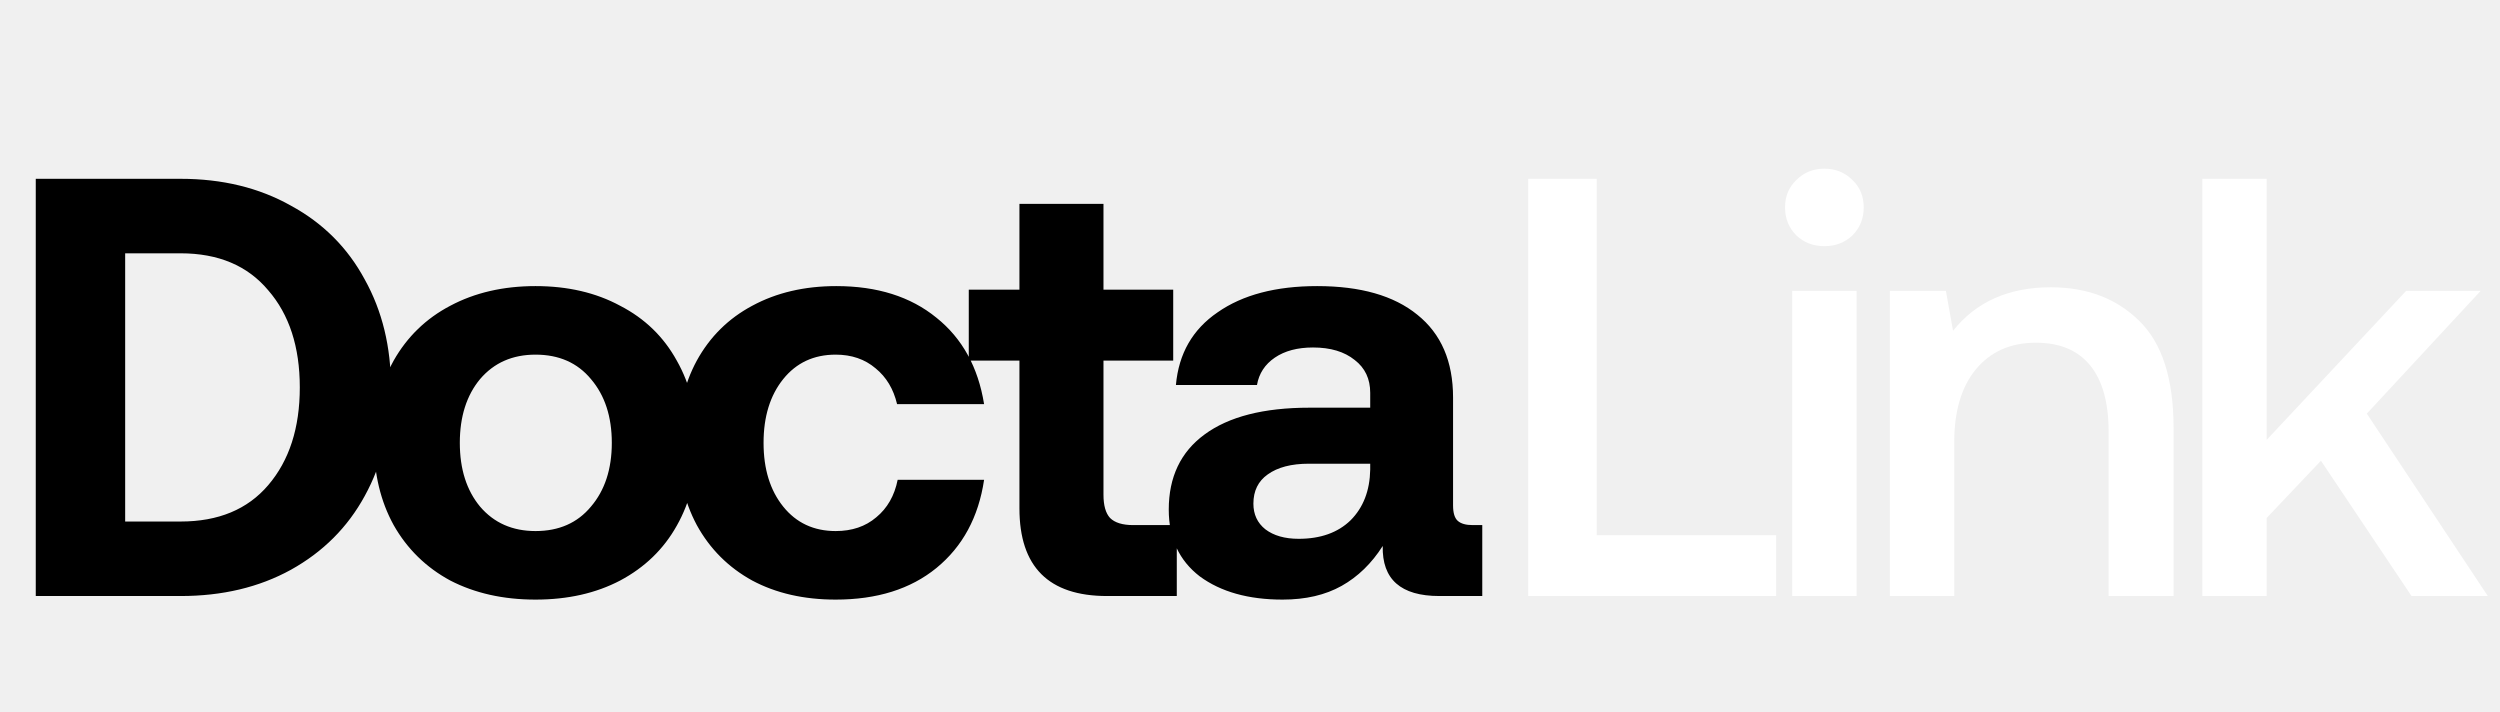
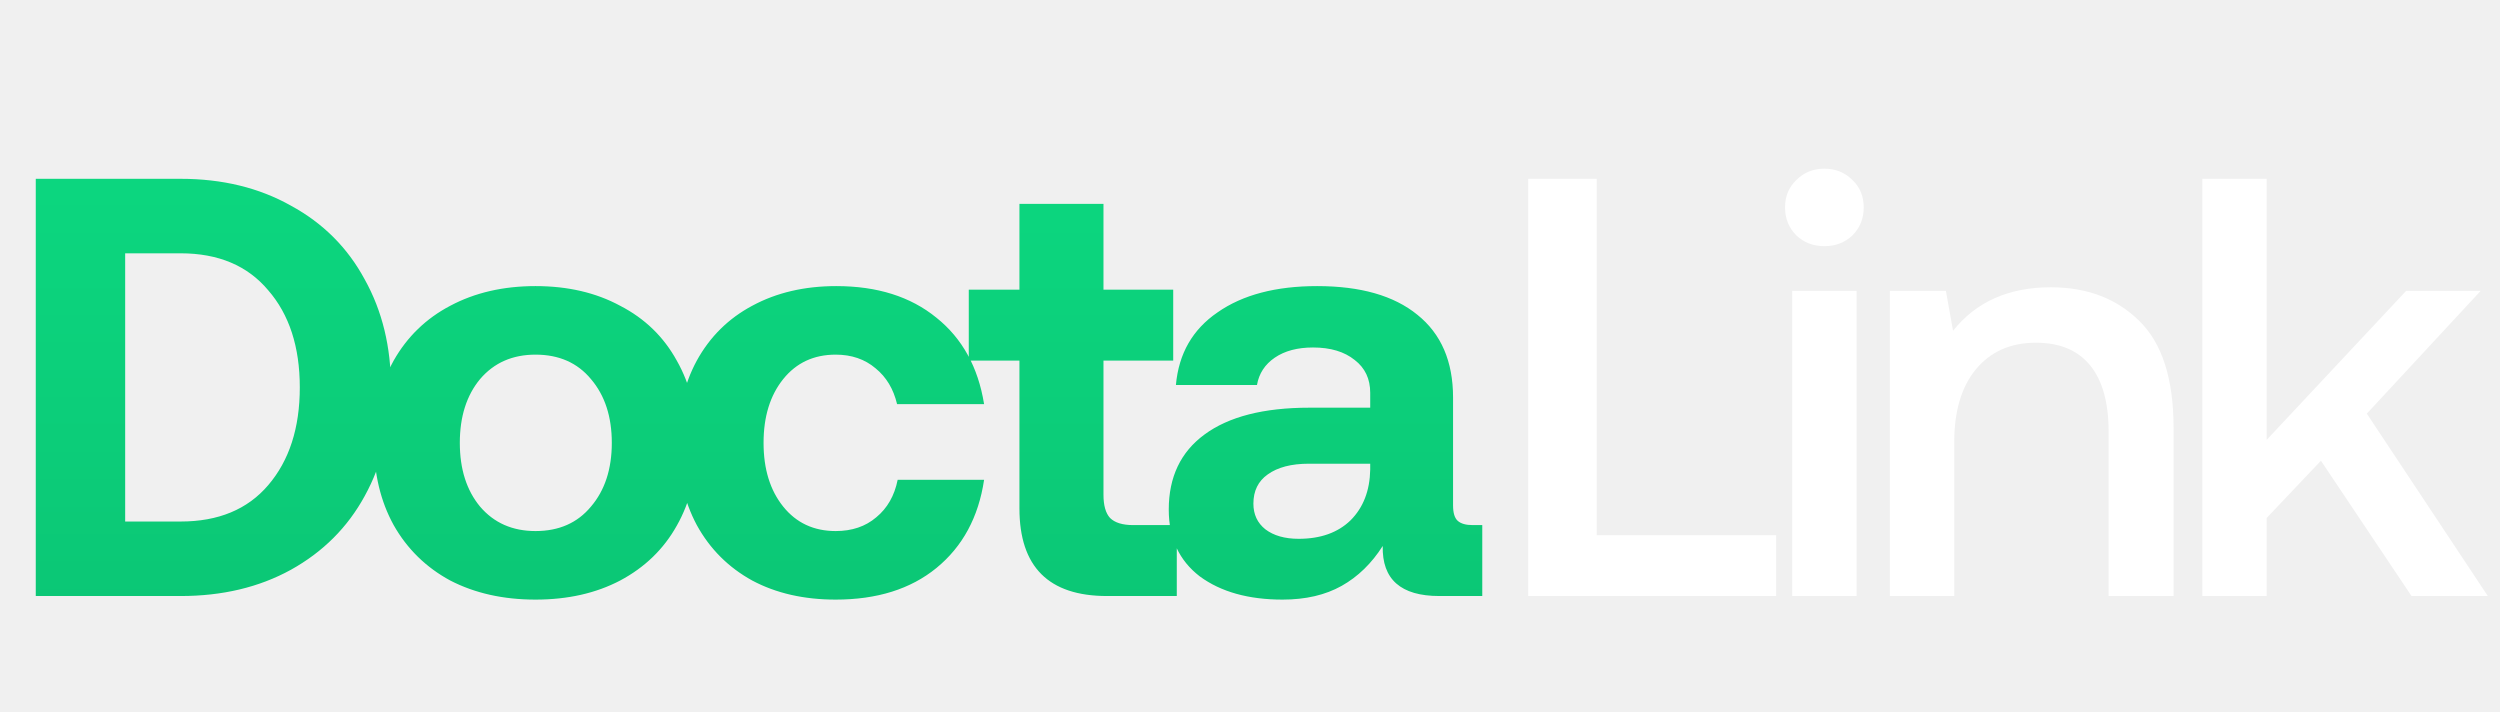
<svg xmlns="http://www.w3.org/2000/svg" width="151" height="43" viewBox="0 0 151 43" fill="none">
-   <path d="M2.16 10.8H10.908C13.428 10.8 15.648 11.34 17.568 12.42C19.512 13.476 21 14.964 22.032 16.884C23.088 18.78 23.616 20.952 23.616 23.4C23.616 25.848 23.088 28.032 22.032 29.952C21 31.848 19.512 33.336 17.568 34.416C15.648 35.472 13.428 36 10.908 36H2.16V10.8ZM10.908 31.5C13.188 31.5 14.952 30.768 16.2 29.304C17.472 27.816 18.108 25.848 18.108 23.4C18.108 20.952 17.472 18.996 16.2 17.532C14.952 16.044 13.188 15.3 10.908 15.3H7.56V31.5H10.908ZM32.345 36.216C30.401 36.216 28.685 35.832 27.197 35.064C25.733 34.272 24.593 33.156 23.777 31.716C22.985 30.276 22.589 28.62 22.589 26.748C22.589 24.876 22.985 23.22 23.777 21.78C24.593 20.34 25.733 19.236 27.197 18.468C28.685 17.676 30.401 17.28 32.345 17.28C34.289 17.28 35.993 17.676 37.457 18.468C38.945 19.236 40.085 20.34 40.877 21.78C41.693 23.22 42.101 24.876 42.101 26.748C42.101 28.644 41.693 30.312 40.877 31.752C40.085 33.168 38.945 34.272 37.457 35.064C35.993 35.832 34.289 36.216 32.345 36.216ZM32.345 32.076C33.761 32.076 34.877 31.584 35.693 30.6C36.533 29.616 36.953 28.332 36.953 26.748C36.953 25.164 36.533 23.88 35.693 22.896C34.877 21.912 33.761 21.42 32.345 21.42C30.953 21.42 29.837 21.912 28.997 22.896C28.181 23.88 27.773 25.164 27.773 26.748C27.773 28.332 28.181 29.616 28.997 30.6C29.837 31.584 30.953 32.076 32.345 32.076ZM59.439 28.98C59.103 31.236 58.143 33.012 56.559 34.308C54.999 35.58 52.971 36.216 50.475 36.216C48.555 36.216 46.875 35.832 45.435 35.064C43.995 34.272 42.879 33.156 42.087 31.716C41.319 30.276 40.935 28.62 40.935 26.748C40.935 24.852 41.319 23.196 42.087 21.78C42.879 20.34 43.995 19.236 45.435 18.468C46.899 17.676 48.591 17.28 50.511 17.28C52.983 17.28 54.999 17.916 56.559 19.188C58.119 20.436 59.079 22.176 59.439 24.408H54.183C53.967 23.496 53.535 22.776 52.887 22.248C52.239 21.696 51.435 21.42 50.475 21.42C49.155 21.42 48.099 21.912 47.307 22.896C46.515 23.88 46.119 25.164 46.119 26.748C46.119 28.332 46.515 29.616 47.307 30.6C48.099 31.584 49.155 32.076 50.475 32.076C51.459 32.076 52.275 31.8 52.923 31.248C53.595 30.696 54.027 29.94 54.219 28.98H59.439ZM61.574 21.78H58.514V17.496H61.574V12.312H66.65V17.496H70.862V21.78H66.65V29.88C66.65 30.528 66.782 30.996 67.046 31.284C67.334 31.572 67.802 31.716 68.45 31.716H71.078V36H66.866C63.338 36 61.574 34.236 61.574 30.708V21.78ZM89.529 31.716V36H86.937C84.609 36 83.469 34.992 83.517 32.976C82.845 34.032 82.017 34.836 81.033 35.388C80.049 35.94 78.861 36.216 77.469 36.216C75.405 36.216 73.737 35.748 72.465 34.812C71.217 33.852 70.593 32.508 70.593 30.78C70.593 28.812 71.313 27.3 72.753 26.244C74.217 25.164 76.329 24.624 79.089 24.624H82.761V23.724C82.761 22.884 82.449 22.224 81.825 21.744C81.201 21.24 80.361 20.988 79.305 20.988C78.369 20.988 77.601 21.192 77.001 21.6C76.401 22.008 76.041 22.56 75.921 23.256H71.025C71.193 21.36 72.033 19.896 73.545 18.864C75.057 17.808 77.061 17.28 79.557 17.28C82.173 17.28 84.189 17.856 85.605 19.008C87.045 20.16 87.765 21.828 87.765 24.012V30.528C87.765 30.984 87.861 31.296 88.053 31.464C88.245 31.632 88.545 31.716 88.953 31.716H89.529ZM82.761 28.008H79.053C77.997 28.008 77.169 28.224 76.569 28.656C75.993 29.064 75.705 29.652 75.705 30.42C75.705 31.068 75.945 31.584 76.425 31.968C76.929 32.352 77.601 32.544 78.441 32.544C79.761 32.544 80.805 32.172 81.573 31.428C82.341 30.66 82.737 29.64 82.761 28.368V28.008Z" fill="url(#paint0_linear_2007_399)" />
+   <path d="M2.16 10.8H10.908C13.428 10.8 15.648 11.34 17.568 12.42C19.512 13.476 21 14.964 22.032 16.884C23.088 18.78 23.616 20.952 23.616 23.4C23.616 25.848 23.088 28.032 22.032 29.952C21 31.848 19.512 33.336 17.568 34.416C15.648 35.472 13.428 36 10.908 36H2.16V10.8ZM10.908 31.5C13.188 31.5 14.952 30.768 16.2 29.304C17.472 27.816 18.108 25.848 18.108 23.4C18.108 20.952 17.472 18.996 16.2 17.532C14.952 16.044 13.188 15.3 10.908 15.3H7.56V31.5H10.908ZM32.345 36.216C30.401 36.216 28.685 35.832 27.197 35.064C25.733 34.272 24.593 33.156 23.777 31.716C22.985 30.276 22.589 28.62 22.589 26.748C22.589 24.876 22.985 23.22 23.777 21.78C24.593 20.34 25.733 19.236 27.197 18.468C28.685 17.676 30.401 17.28 32.345 17.28C34.289 17.28 35.993 17.676 37.457 18.468C38.945 19.236 40.085 20.34 40.877 21.78C41.693 23.22 42.101 24.876 42.101 26.748C42.101 28.644 41.693 30.312 40.877 31.752C40.085 33.168 38.945 34.272 37.457 35.064C35.993 35.832 34.289 36.216 32.345 36.216ZM32.345 32.076C33.761 32.076 34.877 31.584 35.693 30.6C36.533 29.616 36.953 28.332 36.953 26.748C36.953 25.164 36.533 23.88 35.693 22.896C34.877 21.912 33.761 21.42 32.345 21.42C30.953 21.42 29.837 21.912 28.997 22.896C28.181 23.88 27.773 25.164 27.773 26.748C27.773 28.332 28.181 29.616 28.997 30.6C29.837 31.584 30.953 32.076 32.345 32.076ZM59.439 28.98C59.103 31.236 58.143 33.012 56.559 34.308C54.999 35.58 52.971 36.216 50.475 36.216C48.555 36.216 46.875 35.832 45.435 35.064C43.995 34.272 42.879 33.156 42.087 31.716C41.319 30.276 40.935 28.62 40.935 26.748C40.935 24.852 41.319 23.196 42.087 21.78C42.879 20.34 43.995 19.236 45.435 18.468C46.899 17.676 48.591 17.28 50.511 17.28C52.983 17.28 54.999 17.916 56.559 19.188C58.119 20.436 59.079 22.176 59.439 24.408H54.183C53.967 23.496 53.535 22.776 52.887 22.248C52.239 21.696 51.435 21.42 50.475 21.42C49.155 21.42 48.099 21.912 47.307 22.896C46.515 23.88 46.119 25.164 46.119 26.748C46.119 28.332 46.515 29.616 47.307 30.6C48.099 31.584 49.155 32.076 50.475 32.076C51.459 32.076 52.275 31.8 52.923 31.248C53.595 30.696 54.027 29.94 54.219 28.98H59.439ZM61.574 21.78H58.514V17.496H61.574V12.312H66.65V17.496H70.862V21.78H66.65V29.88C66.65 30.528 66.782 30.996 67.046 31.284C67.334 31.572 67.802 31.716 68.45 31.716H71.078V36H66.866C63.338 36 61.574 34.236 61.574 30.708V21.78ZM89.529 31.716V36H86.937C84.609 36 83.469 34.992 83.517 32.976C82.845 34.032 82.017 34.836 81.033 35.388C80.049 35.94 78.861 36.216 77.469 36.216C75.405 36.216 73.737 35.748 72.465 34.812C71.217 33.852 70.593 32.508 70.593 30.78C70.593 28.812 71.313 27.3 72.753 26.244C74.217 25.164 76.329 24.624 79.089 24.624H82.761V23.724C82.761 22.884 82.449 22.224 81.825 21.744C81.201 21.24 80.361 20.988 79.305 20.988C78.369 20.988 77.601 21.192 77.001 21.6C76.401 22.008 76.041 22.56 75.921 23.256H71.025C71.193 21.36 72.033 19.896 73.545 18.864C75.057 17.808 77.061 17.28 79.557 17.28C82.173 17.28 84.189 17.856 85.605 19.008C87.045 20.16 87.765 21.828 87.765 24.012V30.528C87.765 30.984 87.861 31.296 88.053 31.464C88.245 31.632 88.545 31.716 88.953 31.716H89.529ZM82.761 28.008H79.053C77.997 28.008 77.169 28.224 76.569 28.656C75.993 29.064 75.705 29.652 75.705 30.42C75.705 31.068 75.945 31.584 76.425 31.968C76.929 32.352 77.601 32.544 78.441 32.544C79.761 32.544 80.805 32.172 81.573 31.428C82.341 30.66 82.737 29.64 82.761 28.368V28.008Z" fill="url(#paint0_linear_2007_403)" />
  <path d="M92.304 36V10.8H96.444V32.328H107.28V36H92.304ZM110.193 10.188C110.865 10.188 111.429 10.416 111.885 10.872C112.341 11.304 112.569 11.856 112.569 12.528C112.569 13.2 112.341 13.764 111.885 14.22C111.429 14.652 110.865 14.868 110.193 14.868C109.521 14.868 108.957 14.652 108.501 14.22C108.045 13.764 107.817 13.2 107.817 12.528C107.817 11.856 108.045 11.304 108.501 10.872C108.957 10.416 109.521 10.188 110.193 10.188ZM108.249 17.568H112.137V36H108.249V17.568ZM123.868 17.352C126.052 17.352 127.828 18.024 129.196 19.368C130.588 20.712 131.284 22.872 131.284 25.848V36H127.36V26.064C127.36 24.312 126.988 22.98 126.244 22.068C125.5 21.156 124.408 20.7 122.968 20.7C121.432 20.7 120.22 21.24 119.332 22.32C118.468 23.376 118.036 24.84 118.036 26.712V36H114.148V17.568H117.532L117.964 19.98C119.356 18.228 121.324 17.352 123.868 17.352ZM133.02 10.8H136.908V26.568L145.332 17.568H149.832L142.956 24.984L150.264 36H145.656L140.184 27.828L136.908 31.284V36H133.02V10.8Z" fill="white" />
  <defs>
-     <linearGradient id="paint0_linear_2007_399" x1="45" y1="0" x2="45" y2="43" gradientUnits="userSpaceOnUse">
-       <stop stopColor="#0DDD83" />
-       <stop offset="1" stopColor="#0BC373" />
+     <linearGradient id="paint0_linear_2007_403" x1="45" y1="0" x2="45" y2="43" gradientUnits="userSpaceOnUse">
+       <stop stop-color="#0DDD83" />
+       <stop offset="1" stop-color="#0BC373" />
    </linearGradient>
  </defs>
</svg>
